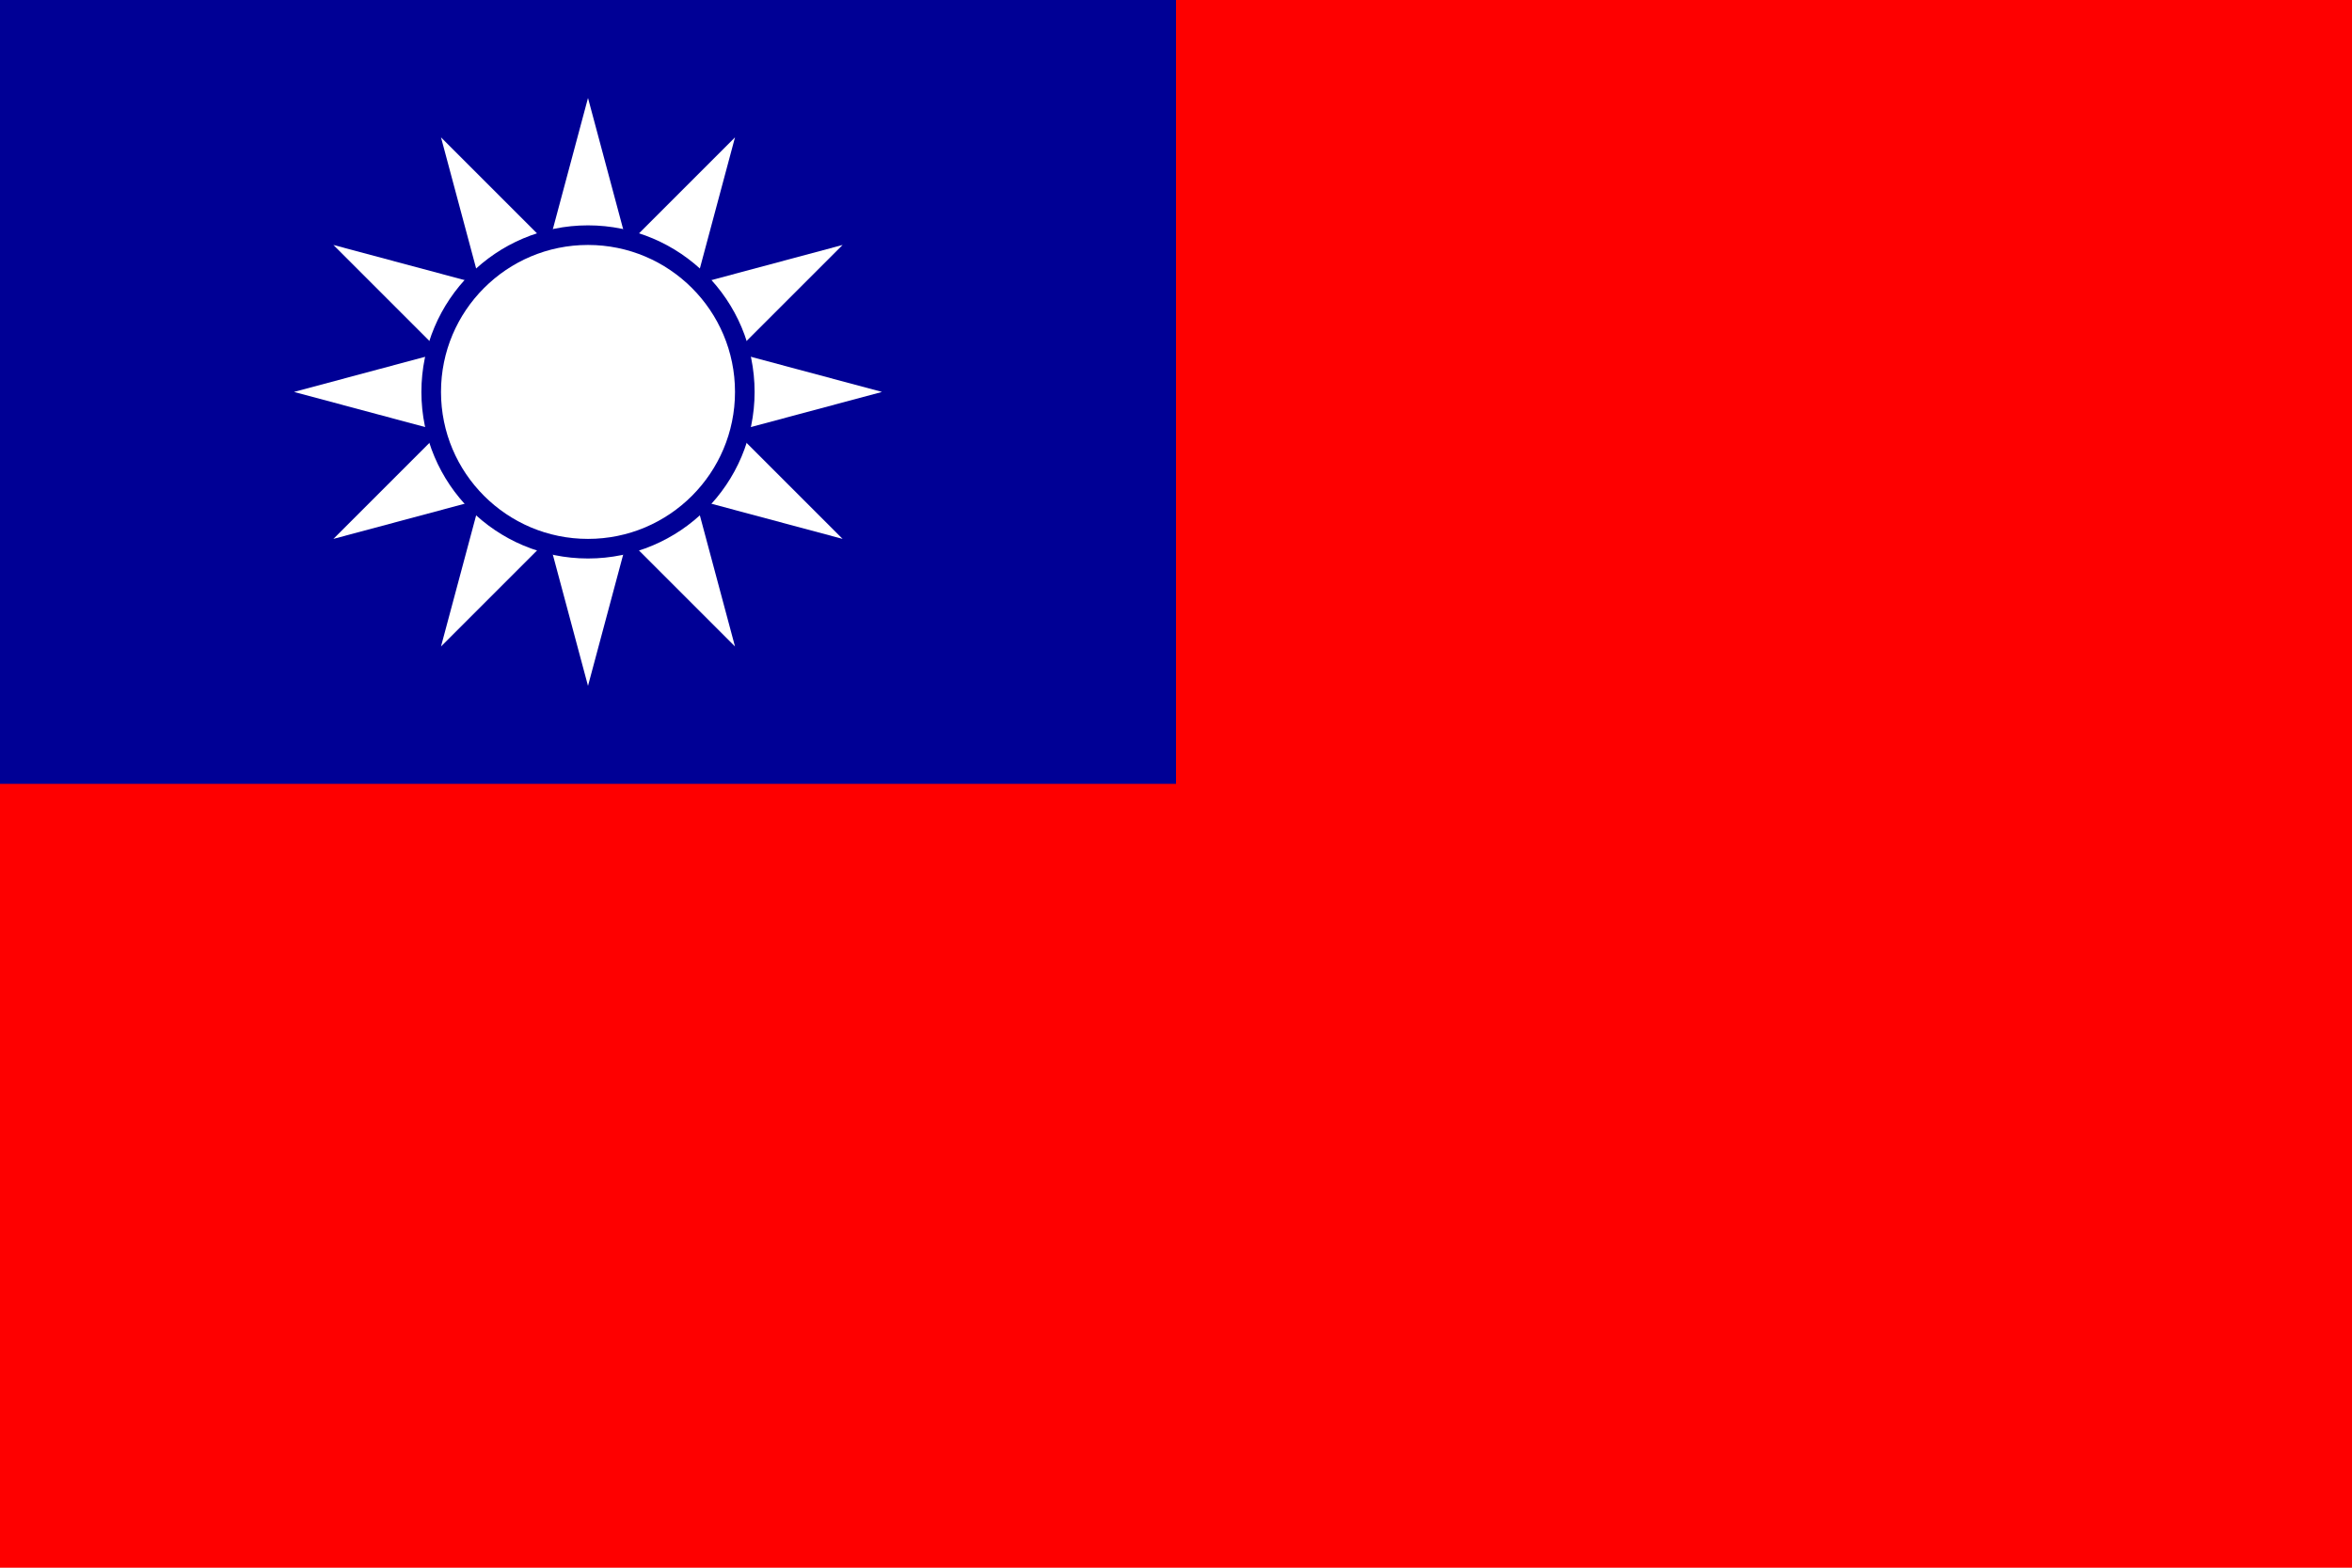
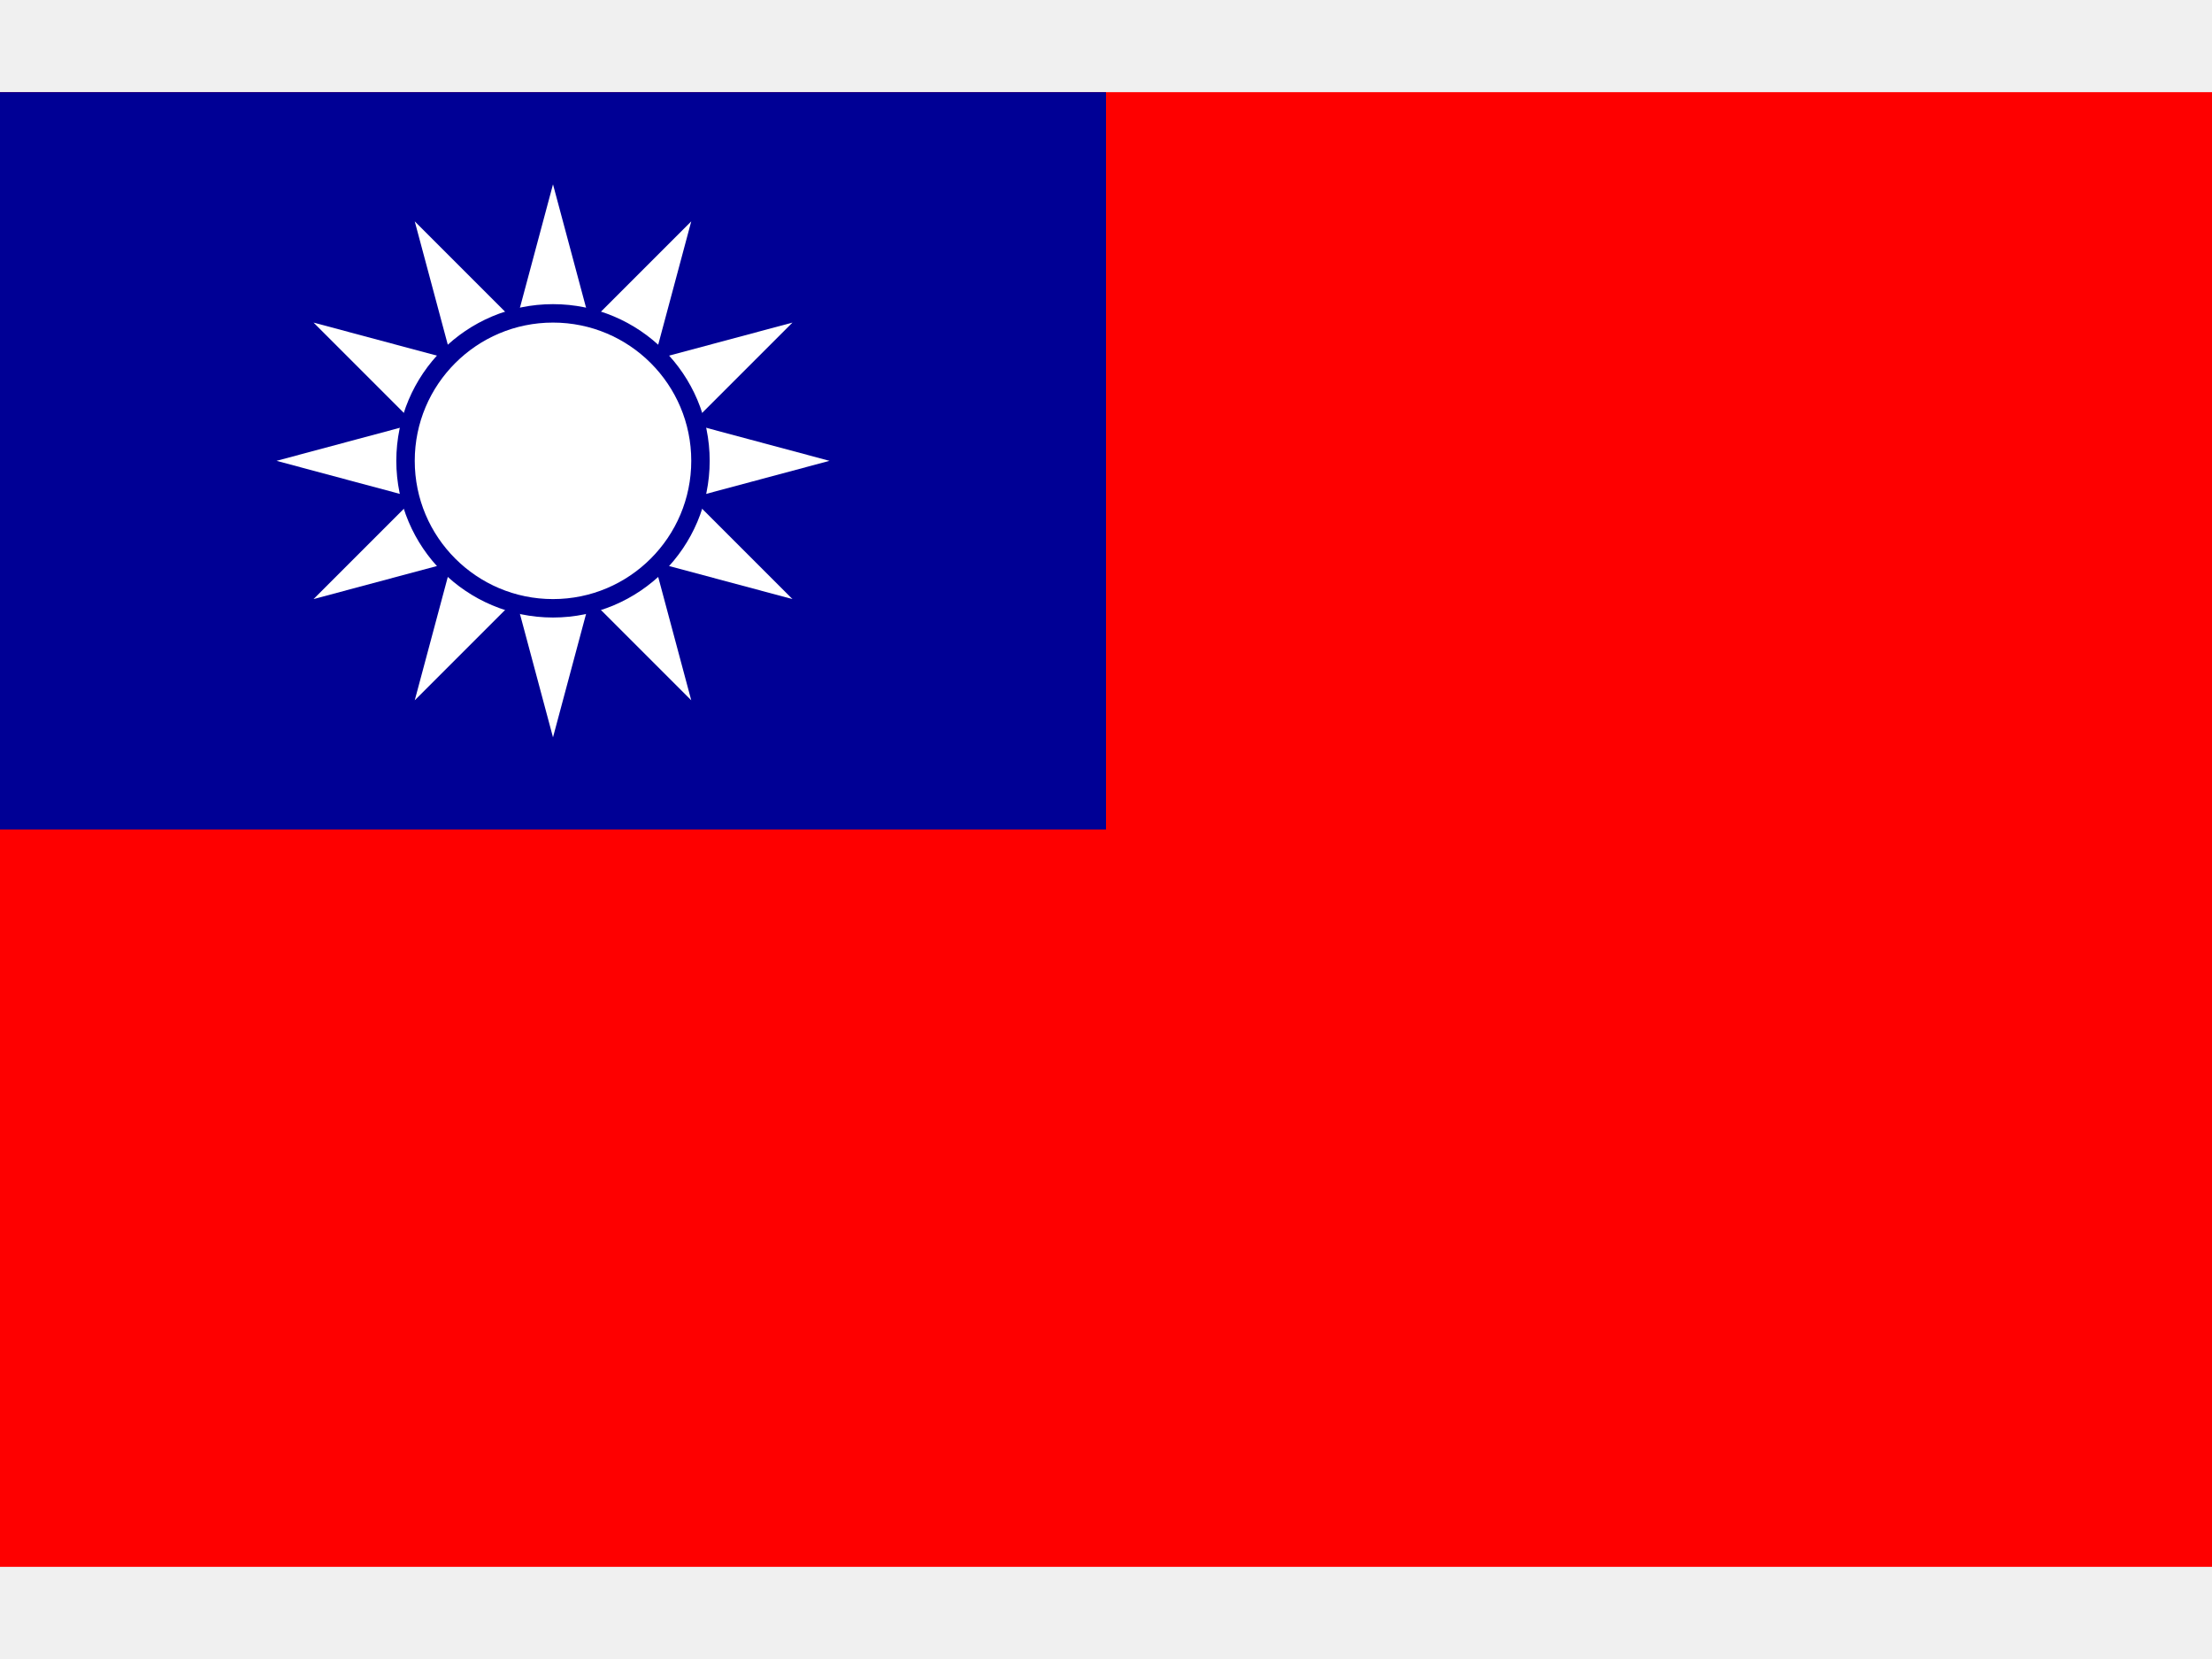
- <svg xmlns="http://www.w3.org/2000/svg" width="900" height="600" fill="#fff">
+ <svg xmlns="http://www.w3.org/2000/svg" width="20" height="15" viewBox="0 0 900 600" fill="#fff">
  <path d="M0 0h900v600H0z" fill="#fe0000" />
  <path d="M0 0h450v300H0z" fill="#000095" />
  <path d="M225 37.5l-56.25 209.928L322.428 93.75 112.5 150l209.928 56.25L168.75 52.572 225 262.5l56.25-209.928L127.572 206.25 337.5 150 127.572 93.75 281.25 247.428 225 37.5" />
  <circle cy="150" cx="225" r="60" stroke="#000095" stroke-width="7.5" />
</svg>
